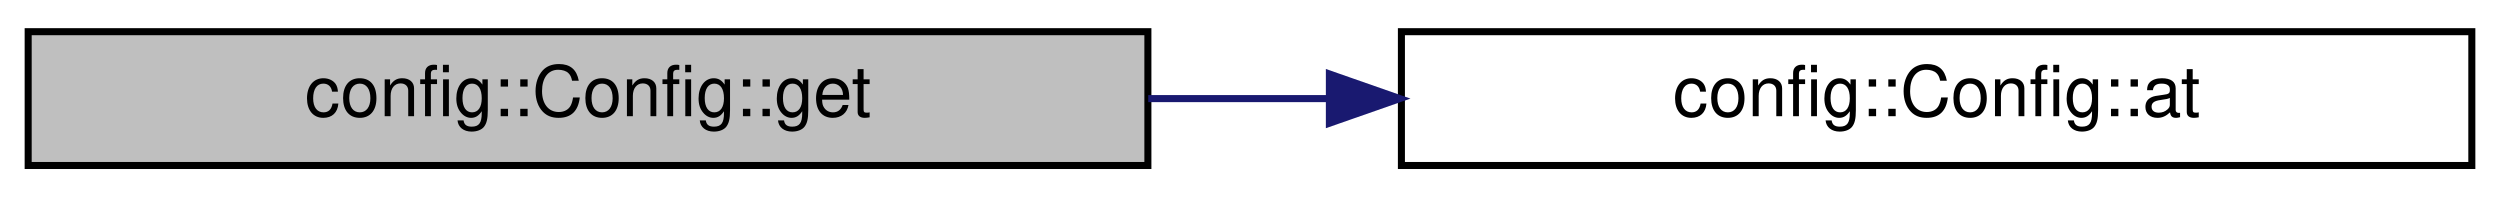
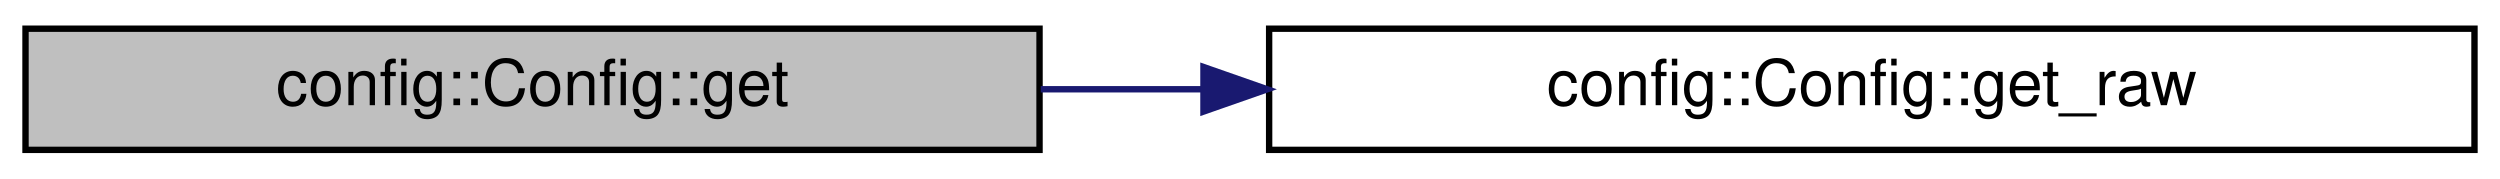
- <svg xmlns="http://www.w3.org/2000/svg" xmlns:xlink="http://www.w3.org/1999/xlink" width="355pt" height="28pt" viewBox="0.00 0.00 355.00 28.00">
+ <svg xmlns="http://www.w3.org/2000/svg" xmlns:xlink="http://www.w3.org/1999/xlink" width="392pt" height="28pt" viewBox="0.00 0.00 392.00 28.00">
  <g id="graph0" class="graph" transform="scale(1 1) rotate(0) translate(4 24)">
    <g id="node1" class="node">
      <g id="a_node1">
        <a xlink:title=" ">
          <polygon fill="#bfbfbf" stroke="#000000" points="0,-.5 0,-19.5 159,-19.5 159,-.5 0,-.5" />
          <text text-anchor="middle" x="79.5" y="-7.5" font-family="Helvetica,sans-Serif" font-size="10.00" fill="#000000">config::Config::get</text>
        </a>
      </g>
    </g>
    <g id="node2" class="node">
      <g id="a_node2">
-         <a xlink:href="structconfig_1_1_config.html#a11b209d2f77b2f2753f2d389b575da84" target="_top" xlink:title=" ">
-           <polygon fill="none" stroke="#000000" points="195,-.5 195,-19.5 347,-19.5 347,-.5 195,-.5" />
-           <text text-anchor="middle" x="271" y="-7.5" font-family="Helvetica,sans-Serif" font-size="10.00" fill="#000000">config::Config::at</text>
+         <a xlink:href="structconfig_1_1_config.html#ab957d0cdfdedba7a80d5459bb72d6f08" target="_top" xlink:title=" ">
+           <polygon fill="none" stroke="#000000" points="195,-.5 195,-19.5 384,-19.5 384,-.5 195,-.5" />
+           <text text-anchor="middle" x="289.5" y="-7.5" font-family="Helvetica,sans-Serif" font-size="10.00" fill="#000000">config::Config::get_raw</text>
        </a>
      </g>
    </g>
    <g id="edge1" class="edge">
-       <path fill="none" stroke="#191970" d="M159.05,-10C167.451,-10 176.024,-10 184.5,-10" />
-       <polygon fill="#191970" stroke="#191970" points="184.771,-13.5 194.771,-10 184.771,-6.5 184.771,-13.5" />
+       <path fill="none" stroke="#191970" d="M159.191,-10C167.531,-10 176.097,-10 184.662,-10" />
+       <polygon fill="#191970" stroke="#191970" points="184.702,-13.5 194.702,-10 184.702,-6.5 184.702,-13.5" />
    </g>
  </g>
</svg>
